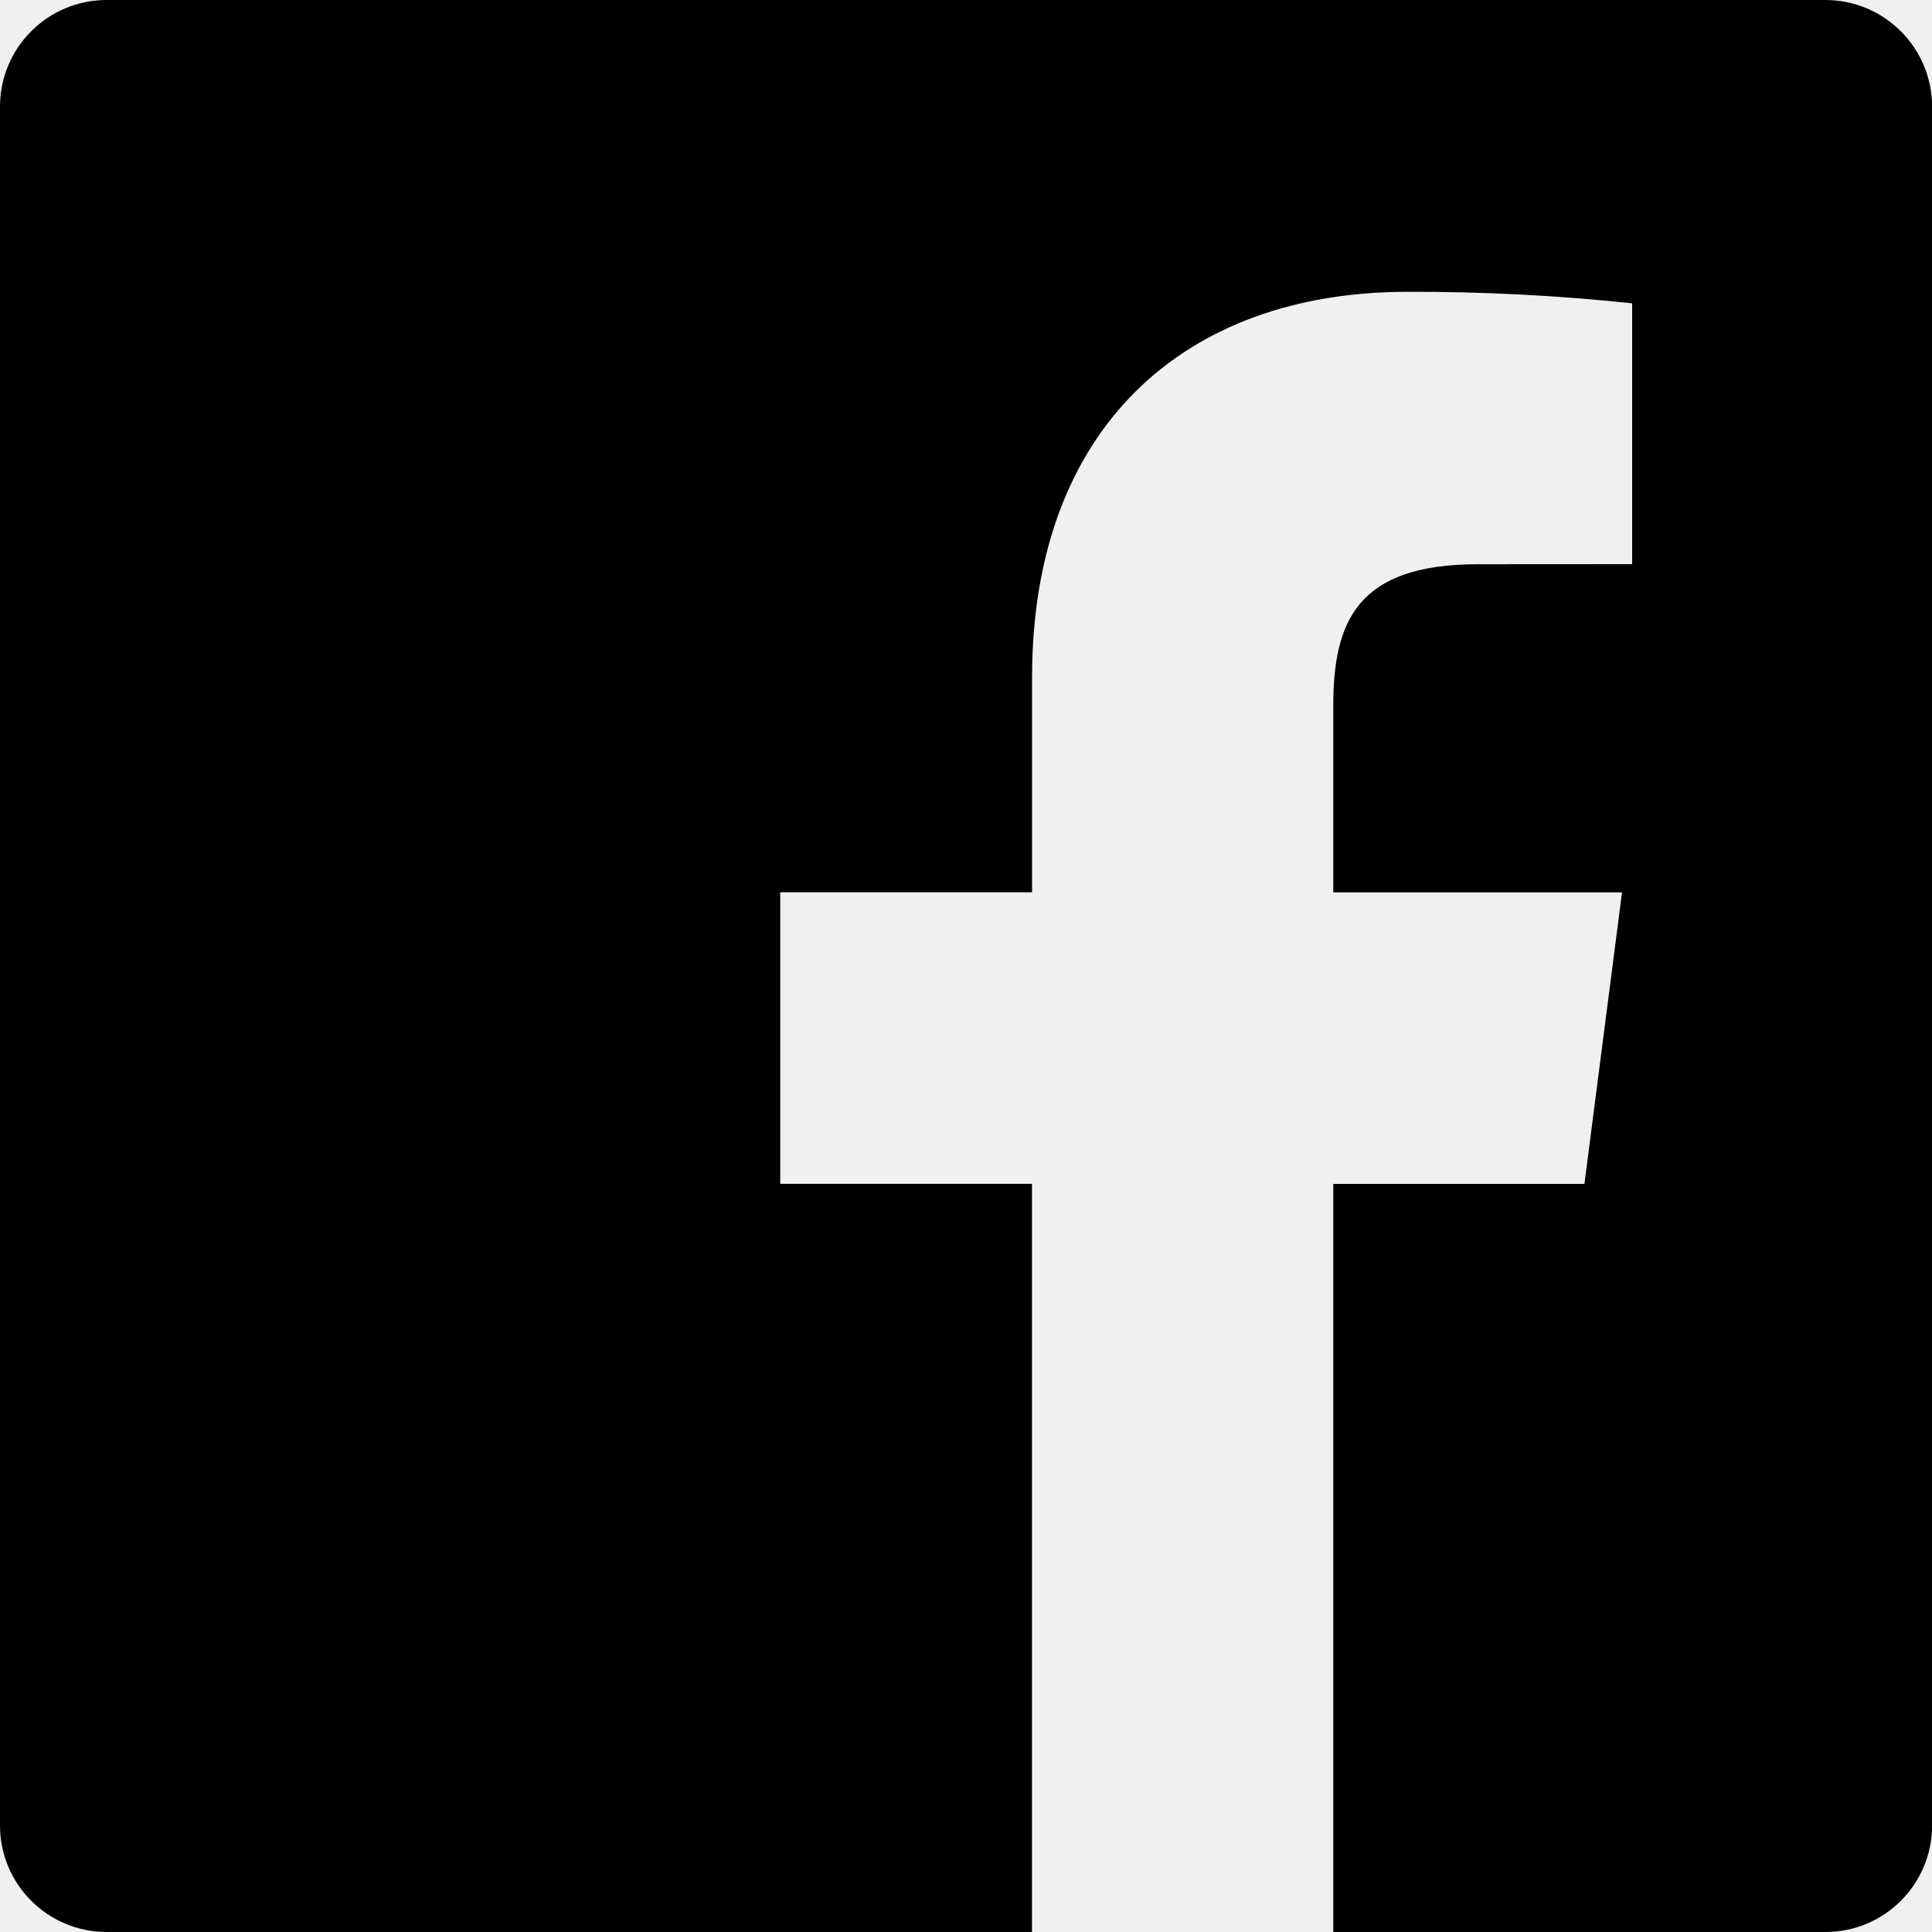
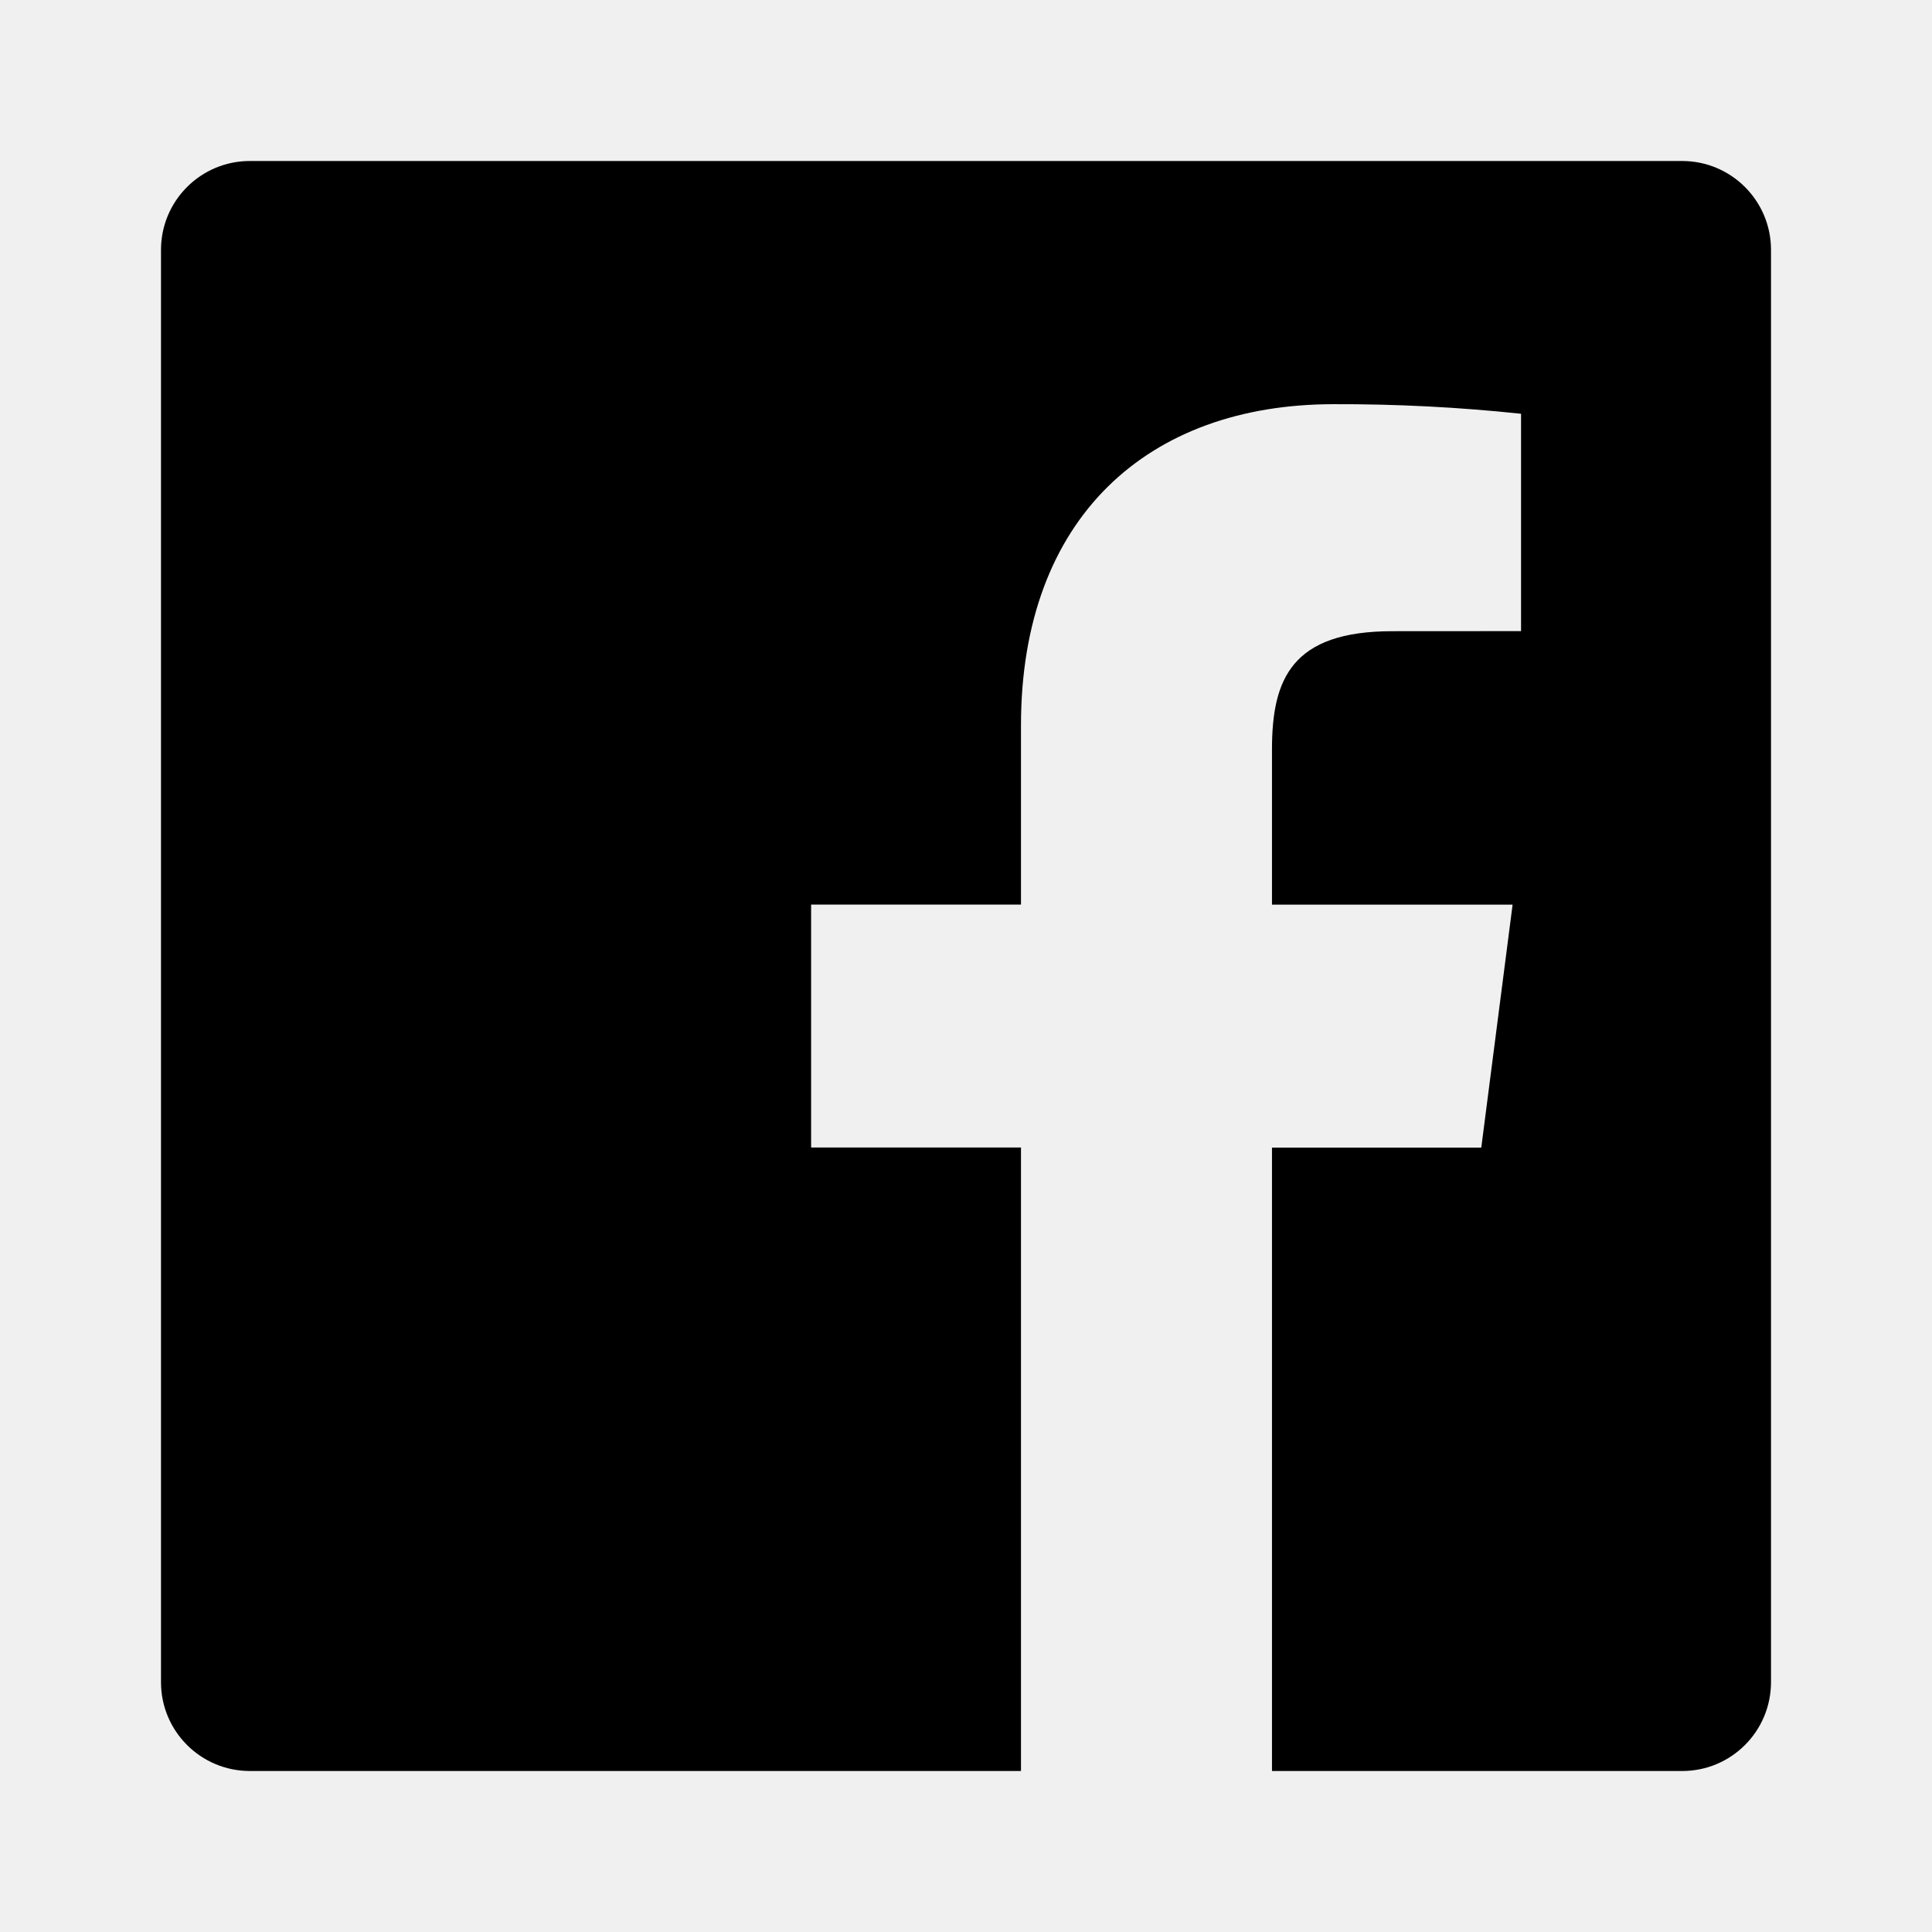
- <svg xmlns="http://www.w3.org/2000/svg" width="20" height="20" fill="none">
+ <svg xmlns="http://www.w3.org/2000/svg" width="24" height="24" fill="none">
  <g clip-path="url(#A)">
-     <path d="M18.896 0H1.104C.494 0 0 .494 0 1.104v17.793C0 19.506.494 20 1.104 20h9.579v-7.745H8.077V9.237h2.607V7.011c0-2.583 1.578-3.99 3.883-3.99a21.38 21.38 0 0 1 2.329.119v2.7l-1.598.001c-1.253 0-1.496.596-1.496 1.469v1.928h2.989l-.389 3.018h-2.6V20h5.097c.608 0 1.102-.494 1.102-1.104V1.104C20 .494 19.506 0 18.896 0h0z" fill="#000" />
+     <path d="M20.896 2H3.104C2.494 2 2 2.494 2 3.104v17.793C2 21.506 2.494 22 3.104 22h9.579v-7.745h-2.607v-3.018h2.607V9.011c0-2.583 1.578-3.99 3.883-3.99a21.38 21.38 0 0 1 2.329.119v2.7l-1.598.001c-1.253 0-1.496.596-1.496 1.469v1.928h2.989l-.389 3.018h-2.6V22h5.097c.608 0 1.102-.494 1.102-1.104V3.104C22 2.494 21.506 2 20.896 2h0z" fill="#000" />
  </g>
  <defs>
    <clipPath id="A">
-       <path fill="#fff" d="M0 0h20v20H0z" />
+       <path fill="#fff" transform="translate(2 2)" d="M0 0h20v20H0z" />
    </clipPath>
  </defs>
</svg>
